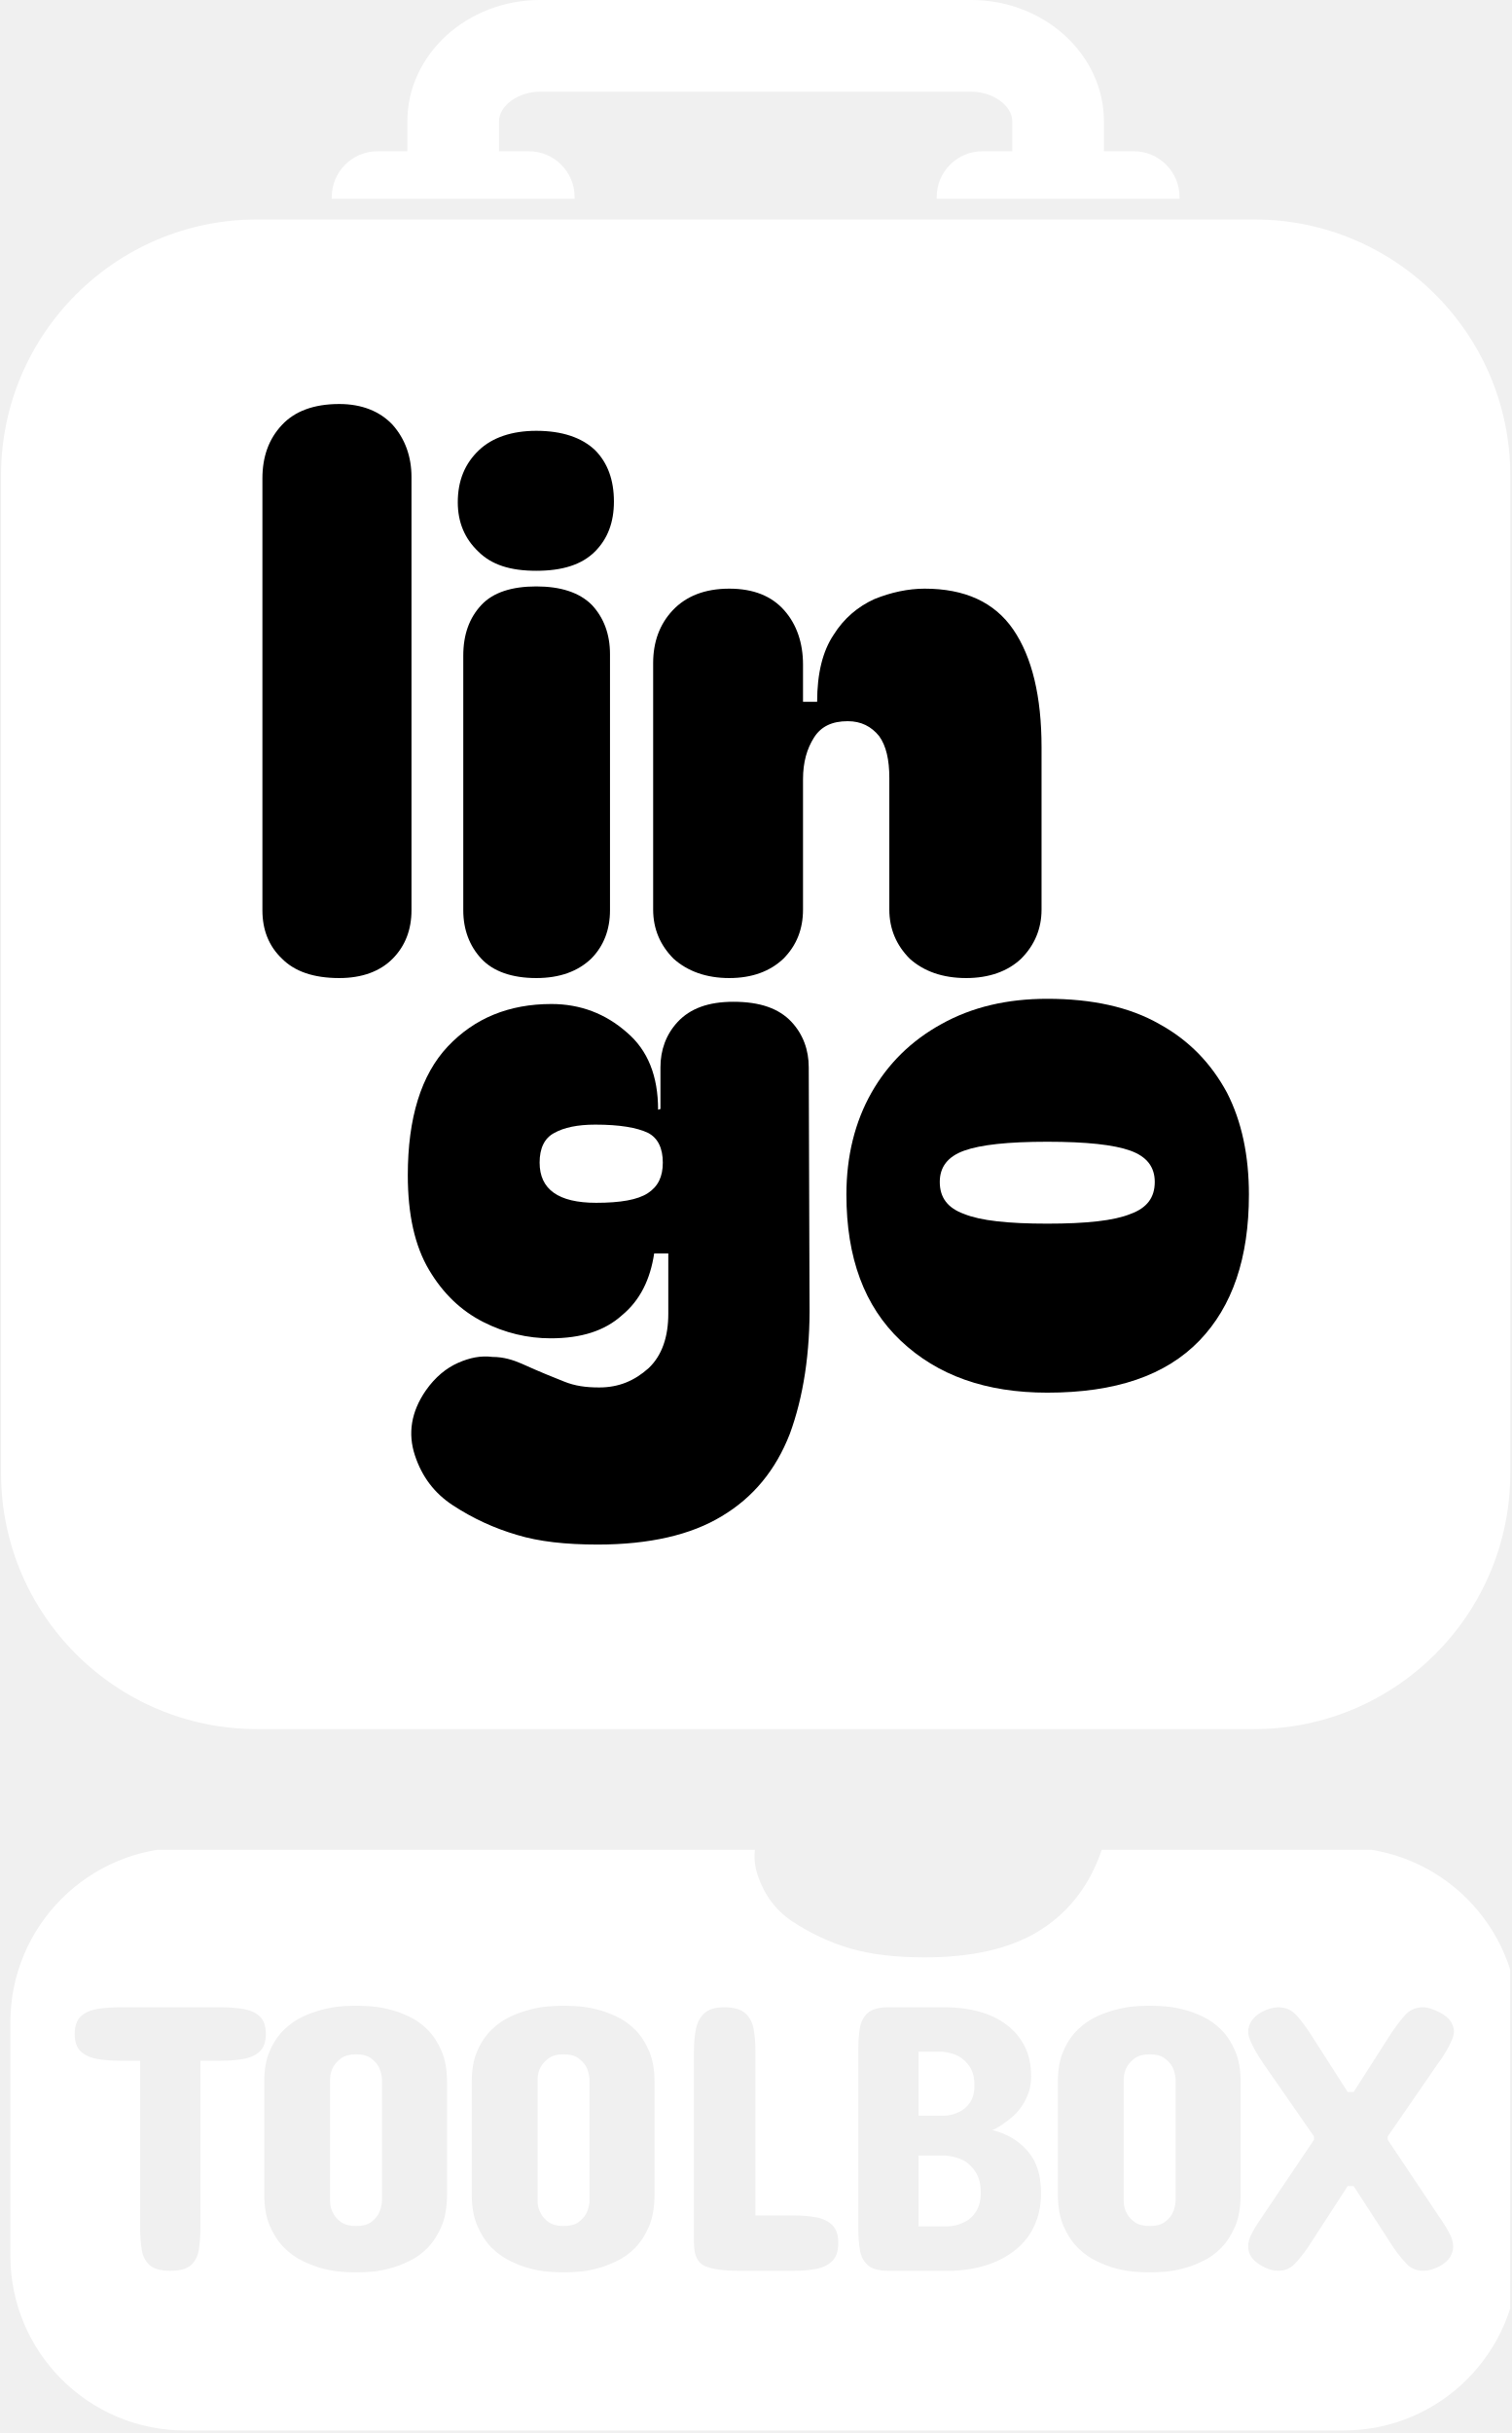
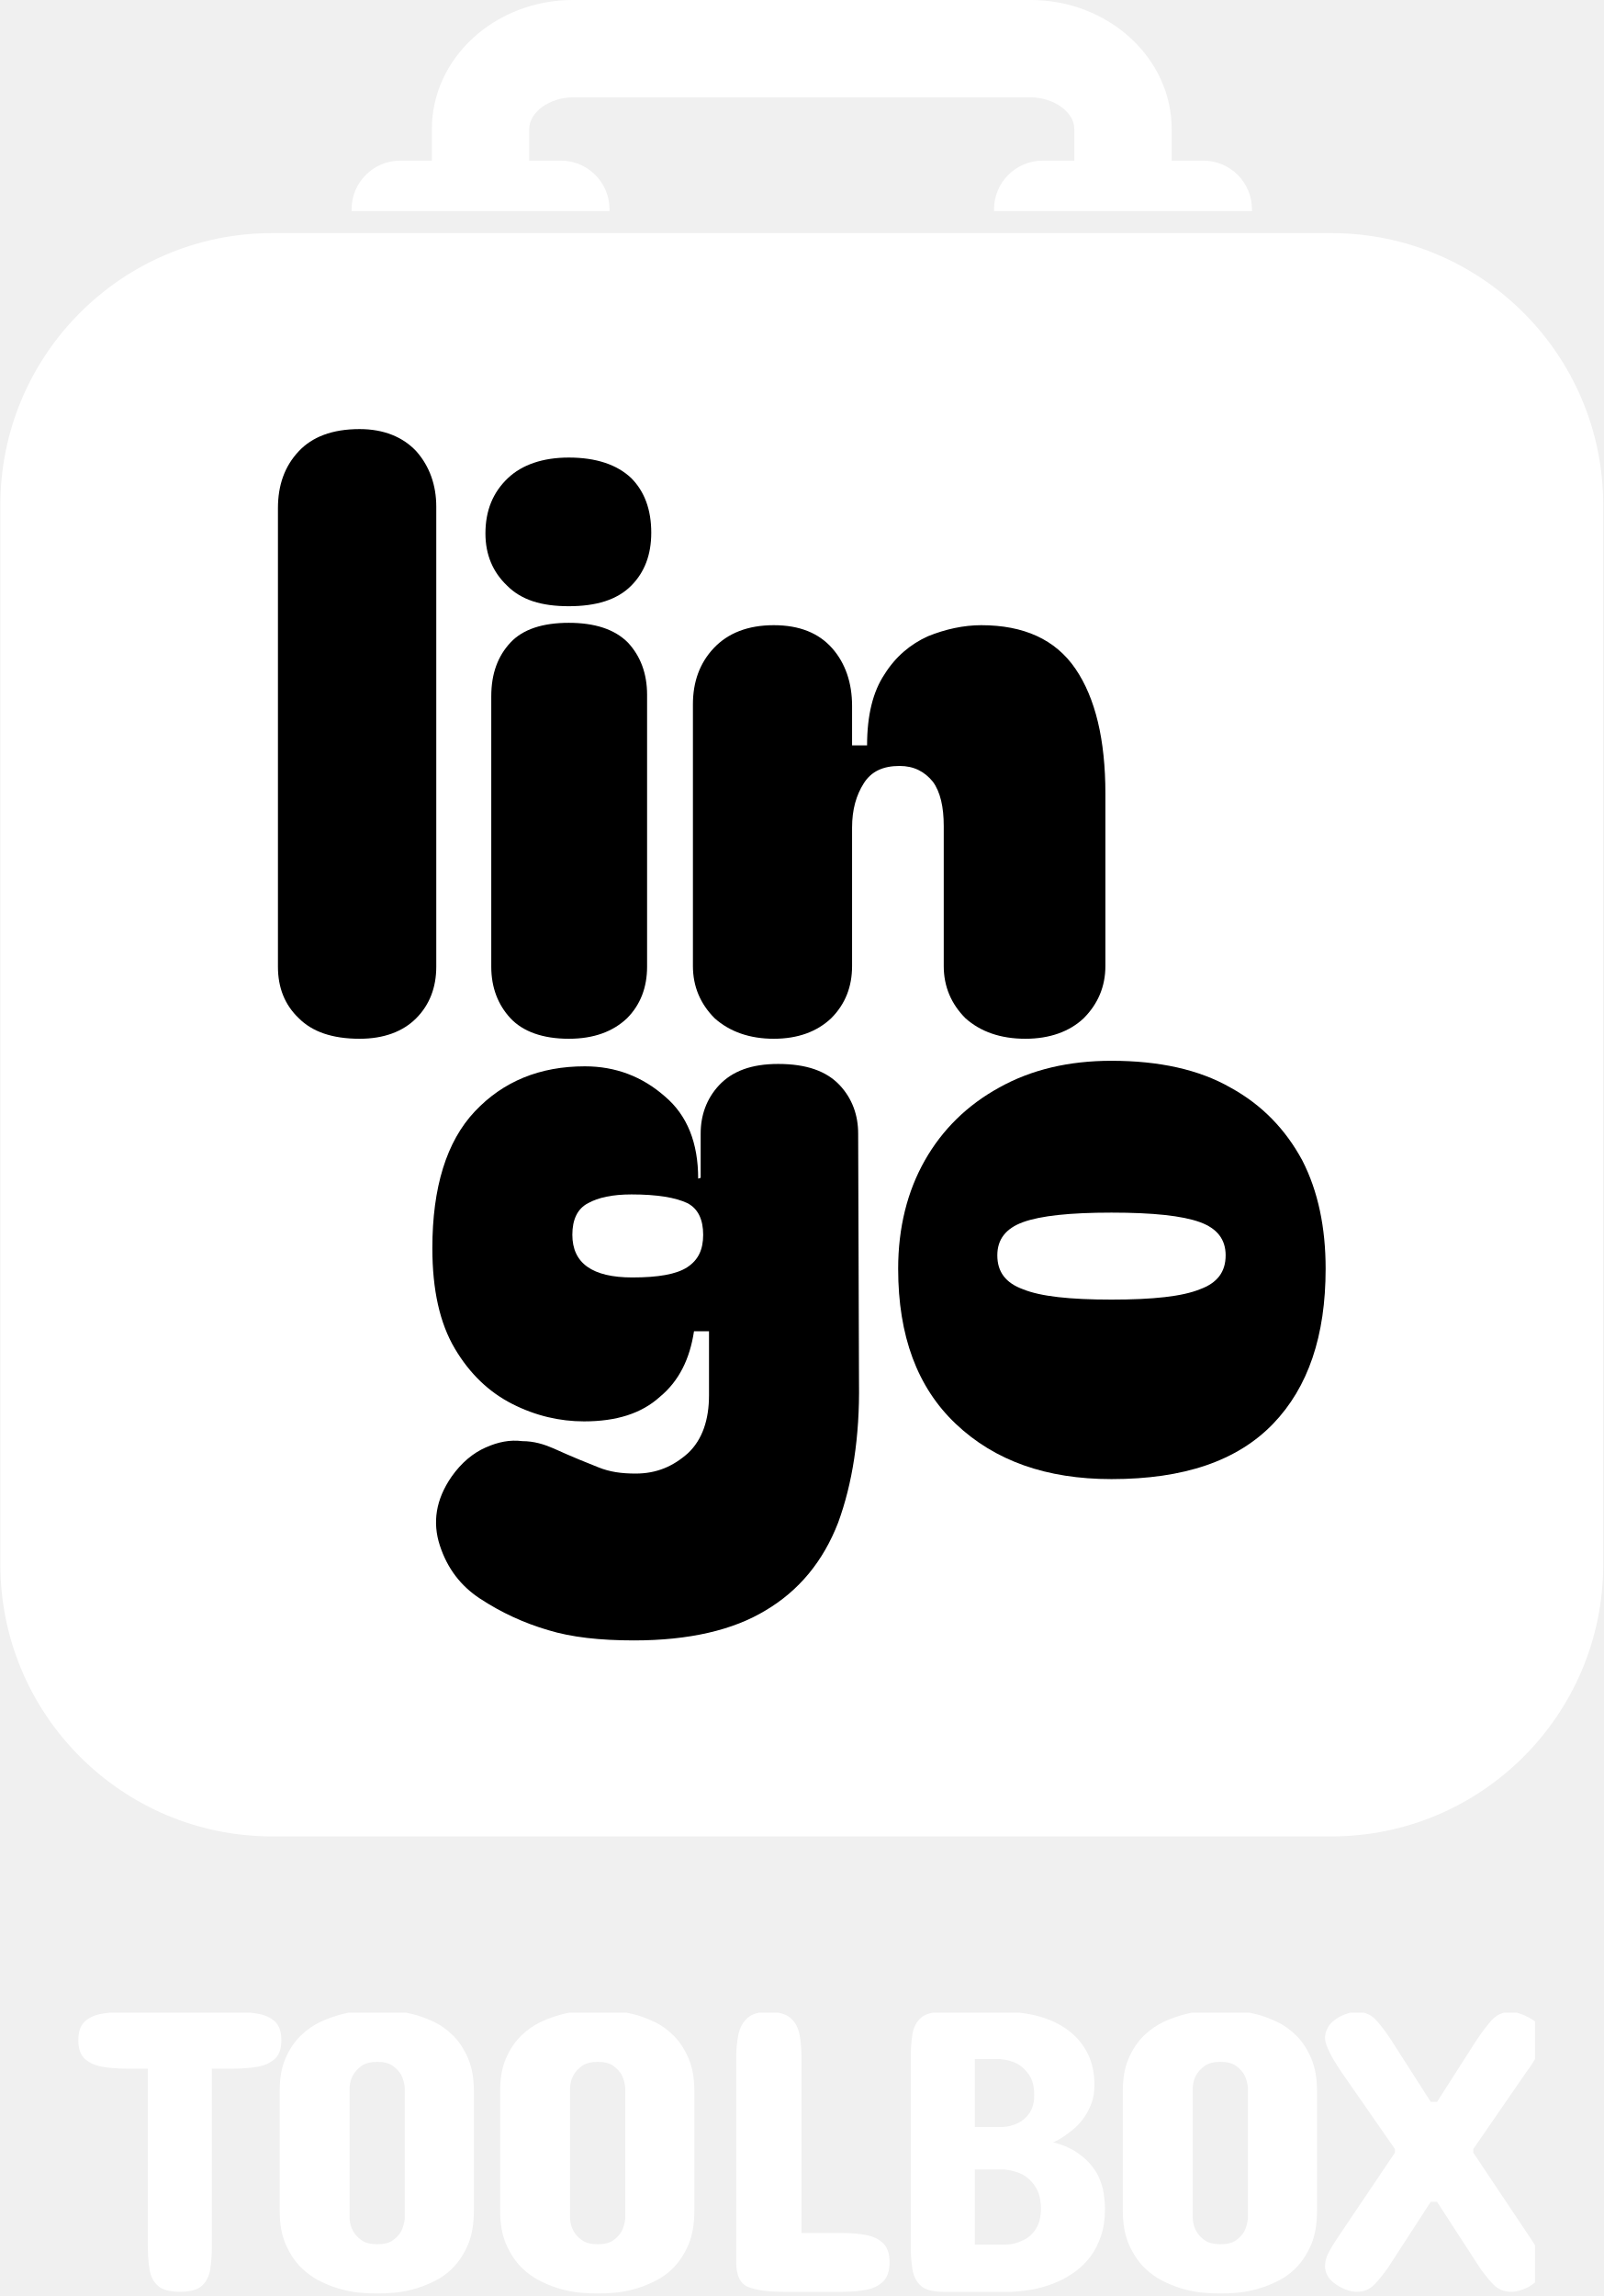
- <svg xmlns="http://www.w3.org/2000/svg" viewBox="0 0 145.85 235.07" width="146" height="235" fill="#FFFFFF" style="fill-rule:evenodd;clip-rule:evenodd;stroke-linejoin:round;stroke-miterlimit:2">
+ <svg xmlns="http://www.w3.org/2000/svg" viewBox="0 0 145.85 208.87" width="146" height="209" fill="#FFFFFF" style="fill-rule:evenodd;clip-rule:evenodd;stroke-linejoin:round;stroke-miterlimit:2">
  <svg x="0" y="0" width="145.85" height="167.06" viewBox="884.64 599.97 145.85 167.06">
    <g transform="matrix(1,0,0,1,-1965,0)">
      <g id="Artboard2" transform="matrix(1,0,0,1,-0.1386,0)">
        <g transform="matrix(1,0,0,1,6161.944,-1942.524)">
          <g id="Reduced-mark---Negative" transform="matrix(0.353282,0,0,0.353282,-2145.037,1704.679)">
            <g transform="matrix(0.84775,0,0,0.84775,-1420.811,379.142)">
              <path d="M-1734,2503.577L-1734,2825.423C-1734,2870.999 -1771.001,2908 -1816.577,2908L-2138.423,2908C-2183.999,2908 -2221,2870.999 -2221,2825.423L-2221,2503.577C-2221,2458.001 -2183.999,2421 -2138.423,2421L-1816.577,2421C-1771.001,2421 -1734,2458.001 -1734,2503.577Z" />
            </g>
            <g transform="matrix(1.134583,0,0,1.134583,475.2975,-343.8158)">
              <g transform="matrix(3.783468,0,0,3.589402,-4685.641,1349.316)">
                <g>
                  <g transform="matrix(50,0,0,50,373.6262,356.5174)">
                    <path d="M0.121,-0C0.088,-0 0.064,-0.009 0.048,-0.026C0.031,-0.043 0.023,-0.065 0.023,-0.091L0.023,-0.671C0.023,-0.7 0.031,-0.724 0.048,-0.743C0.064,-0.761 0.088,-0.771 0.121,-0.771C0.15,-0.771 0.173,-0.761 0.189,-0.743C0.205,-0.724 0.213,-0.7 0.213,-0.673L0.213,-0.091C0.213,-0.065 0.205,-0.043 0.189,-0.026C0.173,-0.009 0.15,-0 0.121,-0Z" style="fill:#000000;fill-rule:nonzero;" />
                  </g>
                  <g transform="matrix(50,0,0,50,386.0762,356.5174)">
                    <path d="M0.023,-0.639C0.023,-0.668 0.032,-0.691 0.05,-0.709C0.067,-0.726 0.092,-0.735 0.123,-0.735C0.156,-0.735 0.181,-0.726 0.198,-0.709C0.214,-0.692 0.222,-0.669 0.222,-0.64C0.222,-0.612 0.214,-0.59 0.198,-0.573C0.181,-0.555 0.156,-0.547 0.123,-0.547C0.09,-0.547 0.066,-0.555 0.049,-0.573C0.032,-0.59 0.023,-0.612 0.023,-0.639ZM0.123,-0C0.092,-0 0.068,-0.009 0.053,-0.026C0.038,-0.043 0.03,-0.065 0.03,-0.091L0.03,-0.433C0.03,-0.462 0.038,-0.484 0.053,-0.501C0.068,-0.518 0.092,-0.526 0.123,-0.526C0.154,-0.526 0.178,-0.518 0.194,-0.501C0.209,-0.484 0.217,-0.462 0.217,-0.435L0.217,-0.091C0.217,-0.065 0.209,-0.043 0.193,-0.026C0.176,-0.009 0.153,-0 0.123,-0Z" style="fill:#000000;fill-rule:nonzero;" />
                  </g>
                  <g transform="matrix(50,0,0,50,398.3262,356.5174)">
                    <path d="M0.124,-0C0.095,-0 0.071,-0.009 0.053,-0.026C0.036,-0.044 0.027,-0.066 0.027,-0.092L0.027,-0.423C0.027,-0.451 0.035,-0.475 0.052,-0.494C0.069,-0.513 0.093,-0.523 0.124,-0.523C0.155,-0.523 0.178,-0.513 0.194,-0.494C0.21,-0.475 0.218,-0.45 0.218,-0.421L0.218,-0.371L0.236,-0.371C0.236,-0.409 0.243,-0.439 0.257,-0.461C0.27,-0.483 0.288,-0.499 0.309,-0.509C0.33,-0.518 0.352,-0.523 0.373,-0.523C0.424,-0.523 0.462,-0.505 0.486,-0.468C0.51,-0.431 0.522,-0.378 0.522,-0.31L0.522,-0.092C0.522,-0.066 0.513,-0.044 0.496,-0.026C0.479,-0.009 0.455,-0 0.426,-0C0.396,-0 0.372,-0.009 0.354,-0.026C0.337,-0.044 0.328,-0.066 0.328,-0.092L0.328,-0.269C0.328,-0.293 0.324,-0.312 0.315,-0.325C0.305,-0.338 0.292,-0.345 0.275,-0.345C0.255,-0.345 0.241,-0.338 0.232,-0.323C0.223,-0.308 0.218,-0.29 0.218,-0.267L0.218,-0.092C0.218,-0.066 0.21,-0.044 0.193,-0.026C0.176,-0.009 0.153,-0 0.124,-0Z" style="fill:#000000;fill-rule:nonzero;" />
                  </g>
                </g>
              </g>
              <g transform="matrix(3.783468,0,0,3.589402,-4649.641,1448.896)">
                <g>
                  <g transform="matrix(50,0,0,50,373.6262,356.5174)">
                    <path d="M0.26,0.206C0.219,0.206 0.185,0.202 0.157,0.193C0.128,0.184 0.101,0.171 0.075,0.153C0.052,0.137 0.036,0.115 0.027,0.086C0.018,0.057 0.022,0.028 0.041,-0.001C0.053,-0.019 0.067,-0.031 0.082,-0.038C0.097,-0.045 0.111,-0.048 0.126,-0.046C0.14,-0.046 0.152,-0.042 0.163,-0.037C0.186,-0.026 0.205,-0.018 0.217,-0.013C0.231,-0.007 0.245,-0.005 0.262,-0.005C0.287,-0.005 0.307,-0.014 0.325,-0.031C0.342,-0.048 0.35,-0.073 0.35,-0.104L0.35,-0.185L0.332,-0.185C0.327,-0.15 0.314,-0.122 0.291,-0.102C0.269,-0.081 0.239,-0.071 0.2,-0.071C0.171,-0.071 0.142,-0.078 0.114,-0.093C0.086,-0.108 0.063,-0.131 0.045,-0.163C0.027,-0.195 0.018,-0.237 0.018,-0.29C0.018,-0.367 0.035,-0.425 0.069,-0.463C0.103,-0.501 0.147,-0.52 0.201,-0.52C0.238,-0.52 0.27,-0.507 0.297,-0.482C0.324,-0.458 0.337,-0.423 0.337,-0.378L0.34,-0.379L0.34,-0.435C0.34,-0.458 0.347,-0.479 0.362,-0.496C0.378,-0.514 0.401,-0.523 0.433,-0.523C0.467,-0.523 0.491,-0.514 0.507,-0.496C0.522,-0.479 0.529,-0.458 0.529,-0.435L0.53,-0.12C0.531,-0.051 0.522,0.008 0.505,0.057C0.487,0.106 0.458,0.143 0.418,0.168C0.379,0.193 0.326,0.206 0.26,0.206ZM0.186,-0.307C0.186,-0.271 0.21,-0.253 0.258,-0.253C0.289,-0.253 0.311,-0.257 0.324,-0.266C0.337,-0.275 0.343,-0.288 0.343,-0.307C0.343,-0.326 0.337,-0.34 0.324,-0.347C0.31,-0.354 0.288,-0.358 0.257,-0.358C0.234,-0.358 0.217,-0.354 0.205,-0.347C0.192,-0.34 0.186,-0.326 0.186,-0.307Z" style="fill:#000000;fill-rule:nonzero;" />
                  </g>
                  <g transform="matrix(50,0,0,50,401.3262,356.5174)">
                    <path d="M0.279,0.002C0.201,0.002 0.139,-0.021 0.092,-0.068C0.046,-0.114 0.023,-0.179 0.023,-0.264C0.023,-0.316 0.034,-0.362 0.055,-0.401C0.076,-0.44 0.106,-0.471 0.144,-0.493C0.183,-0.516 0.228,-0.527 0.279,-0.527C0.336,-0.527 0.384,-0.516 0.422,-0.493C0.46,-0.471 0.488,-0.44 0.508,-0.401C0.527,-0.362 0.536,-0.316 0.536,-0.264C0.536,-0.179 0.515,-0.114 0.473,-0.068C0.43,-0.021 0.366,0.002 0.279,0.002ZM0.142,-0.281C0.142,-0.26 0.152,-0.246 0.173,-0.238C0.194,-0.229 0.229,-0.225 0.279,-0.225C0.329,-0.225 0.364,-0.229 0.385,-0.238C0.406,-0.246 0.416,-0.26 0.416,-0.281C0.416,-0.301 0.406,-0.315 0.385,-0.323C0.364,-0.331 0.329,-0.335 0.279,-0.335C0.229,-0.335 0.194,-0.331 0.173,-0.323C0.152,-0.315 0.142,-0.301 0.142,-0.281Z" style="fill:#000000;fill-rule:nonzero;" />
                  </g>
                </g>
              </g>
            </g>
          </g>
          <g transform="matrix(0.423534,0,0,0.423534,-3302.127,2534.252)">
            <path d="M107.184,64.421C107.184,58.646 102.502,53.964 96.727,53.964L89.93,53.964L89.93,47.167C89.93,43.546 94.328,40.37 99.341,40.37L197.637,40.37C202.65,40.37 207.048,43.546 207.048,47.167L207.048,53.964L200.251,53.964C194.476,53.964 189.794,58.646 189.794,64.421L189.794,64.807L245.216,64.807L245.216,64.421C245.216,58.646 240.534,53.964 234.759,53.964L227.962,53.964L227.962,47.167C227.962,31.887 214.358,19.456 197.637,19.456L99.342,19.456C82.621,19.456 69.017,31.887 69.017,47.167L69.017,53.964L62.22,53.964C56.445,53.964 51.763,58.646 51.763,64.421L51.763,64.807L107.185,64.807L107.185,64.421L107.184,64.421Z" style="fill-rule:nonzero;" />
          </g>
        </g>
      </g>
    </g>
  </svg>
-   <svg x="0" y="178.73" width="145.85" height="56.34" viewBox="210.17 474.96 423.06 163.41">
-     <path d="M-2661.111,1188.971L-2597.331,1188.971C-2571.849,1188.971 -2551.162,1208.047 -2551.162,1231.543L-2551.162,1288.428C-2551.162,1311.924 -2571.849,1331 -2597.331,1331L-2903.77,1331C-2929.251,1331 -2949.939,1311.924 -2949.939,1288.428L-2949.939,1231.543C-2949.939,1208.047 -2929.251,1188.971 -2903.77,1188.971L-2752.963,1188.971C-2753.339,1191.278 -2753.102,1193.572 -2752.253,1195.853C-2750.487,1200.597 -2747.461,1204.293 -2743.173,1206.941C-2738.254,1209.919 -2733.115,1212.126 -2727.755,1213.56C-2722.395,1214.994 -2715.869,1215.712 -2708.176,1215.712C-2695.69,1215.712 -2685.695,1213.615 -2678.192,1209.423C-2670.688,1205.231 -2665.265,1199.108 -2661.923,1191.054C-2661.64,1190.372 -2661.369,1189.677 -2661.111,1188.971ZM-2769.163,1285.303C-2769.163,1288.36 -2768.158,1290.256 -2766.148,1290.99C-2764.138,1291.724 -2761.263,1292.091 -2757.523,1292.091L-2742.634,1292.091C-2740.501,1292.091 -2738.562,1291.938 -2736.814,1291.632C-2735.066,1291.326 -2733.659,1290.692 -2732.593,1289.729C-2731.527,1288.766 -2730.994,1287.29 -2730.994,1285.303C-2730.994,1283.346 -2731.527,1281.893 -2732.593,1280.946C-2733.659,1279.998 -2735.075,1279.371 -2736.84,1279.065C-2738.605,1278.759 -2740.536,1278.607 -2742.634,1278.607L-2752.91,1278.607L-2752.91,1238.429C-2752.91,1236.442 -2753.076,1234.653 -2753.408,1233.063C-2753.74,1231.473 -2754.491,1230.212 -2755.662,1229.279C-2756.833,1228.346 -2758.677,1227.88 -2761.193,1227.88C-2763.535,1227.88 -2765.274,1228.362 -2766.41,1229.325C-2767.546,1230.288 -2768.289,1231.572 -2768.638,1233.177C-2768.988,1234.783 -2769.163,1236.533 -2769.163,1238.429L-2769.163,1285.303ZM-2882.804,1273.47C-2882.804,1276.497 -2882.306,1279.065 -2881.31,1281.175C-2880.314,1283.285 -2879.064,1285.043 -2877.561,1286.449C-2876.023,1287.856 -2874.346,1288.957 -2872.528,1289.752C-2870.676,1290.577 -2868.893,1291.189 -2867.18,1291.586C-2865.468,1291.984 -2863.912,1292.228 -2862.514,1292.32C-2861.081,1292.412 -2860.05,1292.458 -2859.421,1292.458L-2857.638,1292.458C-2856.974,1292.458 -2855.943,1292.412 -2854.545,1292.32C-2853.147,1292.228 -2851.591,1291.984 -2849.879,1291.586C-2848.061,1291.158 -2846.279,1290.547 -2844.531,1289.752C-2842.678,1288.957 -2841.018,1287.856 -2839.55,1286.449C-2838.082,1285.043 -2836.859,1283.285 -2835.88,1281.175C-2834.936,1279.065 -2834.464,1276.497 -2834.464,1273.47L-2834.464,1246.043C-2834.464,1243.107 -2834.945,1240.608 -2835.906,1238.544C-2836.867,1236.48 -2838.082,1234.76 -2839.55,1233.384C-2841.123,1231.947 -2842.783,1230.861 -2844.531,1230.127C-2846.348,1229.332 -2848.122,1228.744 -2849.852,1228.362C-2851.583,1227.979 -2853.147,1227.742 -2854.545,1227.651C-2855.943,1227.559 -2856.974,1227.513 -2857.638,1227.513L-2859.421,1227.513C-2860.085,1227.513 -2861.107,1227.559 -2862.488,1227.651C-2863.868,1227.742 -2865.433,1227.987 -2867.18,1228.385C-2868.054,1228.599 -2868.937,1228.843 -2869.828,1229.118C-2870.719,1229.394 -2871.619,1229.73 -2872.528,1230.127C-2874.346,1230.892 -2876.023,1231.962 -2877.561,1233.338C-2879.099,1234.714 -2880.357,1236.442 -2881.336,1238.521C-2882.315,1240.539 -2882.804,1243.046 -2882.804,1246.043L-2882.804,1273.47ZM-2865.398,1245.309C-2865.363,1244.208 -2865.066,1243.214 -2864.506,1242.327C-2864.052,1241.594 -2863.362,1240.913 -2862.435,1240.287C-2861.509,1239.66 -2860.19,1239.346 -2858.477,1239.346C-2856.799,1239.346 -2855.506,1239.66 -2854.597,1240.287C-2853.689,1240.913 -2853.007,1241.594 -2852.553,1242.327C-2852.063,1243.245 -2851.766,1244.239 -2851.661,1245.309L-2851.661,1275.213C-2851.766,1276.283 -2852.063,1277.276 -2852.553,1278.194C-2853.007,1278.958 -2853.689,1279.646 -2854.597,1280.258C-2855.506,1280.869 -2856.799,1281.175 -2858.477,1281.175C-2860.19,1281.175 -2861.509,1280.869 -2862.435,1280.258C-2863.362,1279.646 -2864.052,1278.958 -2864.506,1278.194C-2865.066,1277.276 -2865.363,1276.283 -2865.398,1275.213L-2865.398,1245.309ZM-2717.742,1227.88C-2720.259,1227.88 -2722.076,1228.339 -2723.195,1229.256C-2724.313,1230.173 -2725.012,1231.419 -2725.292,1232.994C-2725.572,1234.569 -2725.711,1236.35 -2725.711,1238.337L-2725.711,1281.542C-2725.711,1283.56 -2725.572,1285.364 -2725.292,1286.954C-2725.012,1288.544 -2724.313,1289.798 -2723.195,1290.715C-2722.076,1291.632 -2720.259,1292.091 -2717.742,1292.091L-2700.545,1292.091C-2696.176,1291.907 -2692.314,1291.112 -2688.959,1289.706C-2687.526,1289.125 -2686.11,1288.36 -2684.712,1287.413C-2683.314,1286.465 -2682.073,1285.333 -2680.989,1284.019C-2679.906,1282.673 -2679.032,1281.098 -2678.368,1279.294C-2677.704,1277.49 -2677.372,1275.396 -2677.372,1273.011C-2677.372,1272.002 -2677.477,1270.84 -2677.686,1269.525C-2677.896,1268.21 -2678.368,1266.835 -2679.102,1265.397C-2679.661,1264.388 -2680.421,1263.402 -2681.383,1262.439C-2682.344,1261.476 -2683.541,1260.582 -2684.974,1259.756C-2686.477,1258.931 -2688.242,1258.273 -2690.269,1257.784C-2689.675,1257.631 -2688.793,1257.188 -2687.622,1256.454C-2686.451,1255.72 -2685.428,1254.986 -2684.555,1254.252C-2683.751,1253.549 -2683.008,1252.723 -2682.326,1251.776C-2681.645,1250.828 -2681.077,1249.758 -2680.622,1248.565C-2680.203,1247.403 -2679.993,1246.104 -2679.993,1244.667C-2679.993,1241.884 -2680.57,1239.446 -2681.723,1237.351C-2682.877,1235.257 -2684.485,1233.506 -2686.547,1232.1C-2688.574,1230.693 -2690.968,1229.638 -2693.73,1228.935C-2696.491,1228.232 -2699.427,1227.88 -2702.538,1227.88L-2717.742,1227.88ZM-2702.538,1264.022C-2700.79,1264.174 -2699.252,1264.557 -2697.924,1265.168C-2696.596,1265.841 -2695.495,1266.819 -2694.621,1268.103C-2693.747,1269.388 -2693.31,1271.024 -2693.31,1273.011C-2693.31,1274.876 -2693.721,1276.413 -2694.542,1277.62C-2695.364,1278.828 -2696.421,1279.707 -2697.714,1280.258C-2699.112,1280.9 -2700.58,1281.236 -2702.118,1281.267L-2709.773,1281.267L-2709.773,1264.022L-2702.538,1264.022ZM-2703.481,1238.704C-2701.839,1238.857 -2700.423,1239.209 -2699.235,1239.759C-2698.011,1240.401 -2696.998,1241.288 -2696.194,1242.419C-2695.39,1243.551 -2694.988,1245.064 -2694.988,1246.96C-2694.988,1248.611 -2695.364,1249.964 -2696.115,1251.019C-2696.867,1252.074 -2697.837,1252.861 -2699.025,1253.381C-2700.283,1253.962 -2701.629,1254.268 -2703.062,1254.298L-2709.773,1254.298L-2709.773,1238.704L-2703.481,1238.704ZM-2827.923,1273.47C-2827.923,1276.497 -2827.425,1279.065 -2826.429,1281.175C-2825.433,1283.285 -2824.183,1285.043 -2822.68,1286.449C-2821.142,1287.856 -2819.465,1288.957 -2817.647,1289.752C-2815.795,1290.577 -2814.012,1291.189 -2812.299,1291.586C-2810.587,1291.984 -2809.031,1292.228 -2807.633,1292.32C-2806.2,1292.412 -2805.169,1292.458 -2804.54,1292.458L-2802.757,1292.458C-2802.093,1292.458 -2801.062,1292.412 -2799.664,1292.32C-2798.266,1292.228 -2796.71,1291.984 -2794.998,1291.586C-2793.18,1291.158 -2791.398,1290.547 -2789.65,1289.752C-2787.798,1288.957 -2786.137,1287.856 -2784.669,1286.449C-2783.201,1285.043 -2781.978,1283.285 -2780.999,1281.175C-2780.056,1279.065 -2779.584,1276.497 -2779.584,1273.47L-2779.584,1246.043C-2779.584,1243.107 -2780.064,1240.608 -2781.025,1238.544C-2781.987,1236.48 -2783.201,1234.76 -2784.669,1233.384C-2786.242,1231.947 -2787.902,1230.861 -2789.65,1230.127C-2791.468,1229.332 -2793.241,1228.744 -2794.972,1228.362C-2796.702,1227.979 -2798.266,1227.742 -2799.664,1227.651C-2801.062,1227.559 -2802.093,1227.513 -2802.757,1227.513L-2804.54,1227.513C-2805.204,1227.513 -2806.226,1227.559 -2807.607,1227.651C-2808.988,1227.742 -2810.552,1227.987 -2812.299,1228.385C-2813.173,1228.599 -2814.056,1228.843 -2814.947,1229.118C-2815.838,1229.394 -2816.738,1229.73 -2817.647,1230.127C-2819.465,1230.892 -2821.142,1231.962 -2822.68,1233.338C-2824.218,1234.714 -2825.477,1236.442 -2826.455,1238.521C-2827.434,1240.539 -2827.923,1243.046 -2827.923,1246.043L-2827.923,1273.47ZM-2810.517,1245.309C-2810.482,1244.208 -2810.185,1243.214 -2809.626,1242.327C-2809.171,1241.594 -2808.481,1240.913 -2807.555,1240.287C-2806.628,1239.66 -2805.309,1239.346 -2803.596,1239.346C-2801.918,1239.346 -2800.625,1239.66 -2799.716,1240.287C-2798.808,1240.913 -2798.126,1241.594 -2797.672,1242.327C-2797.182,1243.245 -2796.885,1244.239 -2796.78,1245.309L-2796.78,1275.213C-2796.885,1276.283 -2797.182,1277.276 -2797.672,1278.194C-2798.126,1278.958 -2798.808,1279.646 -2799.716,1280.258C-2800.625,1280.869 -2801.918,1281.175 -2803.596,1281.175C-2805.309,1281.175 -2806.628,1280.869 -2807.555,1280.258C-2808.481,1279.646 -2809.171,1278.958 -2809.626,1278.194C-2810.185,1277.276 -2810.482,1276.283 -2810.517,1275.213L-2810.517,1245.309ZM-2672.928,1273.47C-2672.928,1276.497 -2672.43,1279.065 -2671.433,1281.175C-2670.437,1283.285 -2669.188,1285.043 -2667.685,1286.449C-2666.147,1287.856 -2664.469,1288.957 -2662.652,1289.752C-2660.799,1290.577 -2659.017,1291.189 -2657.304,1291.586C-2655.591,1291.984 -2654.036,1292.228 -2652.638,1292.32C-2651.205,1292.412 -2650.173,1292.458 -2649.544,1292.458L-2647.762,1292.458C-2647.098,1292.458 -2646.067,1292.412 -2644.668,1292.32C-2643.27,1292.228 -2641.715,1291.984 -2640.002,1291.586C-2638.185,1291.158 -2636.402,1290.547 -2634.654,1289.752C-2632.802,1288.957 -2631.142,1287.856 -2629.674,1286.449C-2628.206,1285.043 -2626.982,1283.285 -2626.004,1281.175C-2625.06,1279.065 -2624.588,1276.497 -2624.588,1273.47L-2624.588,1246.043C-2624.588,1243.107 -2625.069,1240.608 -2626.03,1238.544C-2626.991,1236.48 -2628.206,1234.76 -2629.674,1233.384C-2631.247,1231.947 -2632.907,1230.861 -2634.654,1230.127C-2636.472,1229.332 -2638.246,1228.744 -2639.976,1228.362C-2641.706,1227.979 -2643.27,1227.742 -2644.668,1227.651C-2646.067,1227.559 -2647.098,1227.513 -2647.762,1227.513L-2649.544,1227.513C-2650.208,1227.513 -2651.231,1227.559 -2652.611,1227.651C-2653.992,1227.742 -2655.556,1227.987 -2657.304,1228.385C-2658.178,1228.599 -2659.06,1228.843 -2659.952,1229.118C-2660.843,1229.394 -2661.743,1229.73 -2662.652,1230.127C-2664.469,1230.892 -2666.147,1231.962 -2667.685,1233.338C-2669.223,1234.714 -2670.481,1236.442 -2671.46,1238.521C-2672.438,1240.539 -2672.928,1243.046 -2672.928,1246.043L-2672.928,1273.47ZM-2655.521,1245.309C-2655.486,1244.208 -2655.189,1243.214 -2654.63,1242.327C-2654.176,1241.594 -2653.485,1240.913 -2652.559,1240.287C-2651.633,1239.66 -2650.313,1239.346 -2648.601,1239.346C-2646.923,1239.346 -2645.63,1239.66 -2644.721,1240.287C-2643.812,1240.913 -2643.13,1241.594 -2642.676,1242.327C-2642.187,1243.245 -2641.89,1244.239 -2641.785,1245.309L-2641.785,1275.213C-2641.89,1276.283 -2642.187,1277.276 -2642.676,1278.194C-2643.13,1278.958 -2643.812,1279.646 -2644.721,1280.258C-2645.63,1280.869 -2646.923,1281.175 -2648.601,1281.175C-2650.313,1281.175 -2651.633,1280.869 -2652.559,1280.258C-2653.485,1279.646 -2654.176,1278.958 -2654.63,1278.194C-2655.189,1277.276 -2655.486,1276.283 -2655.521,1275.213L-2655.521,1245.309ZM-2619.876,1280.258C-2620.61,1281.267 -2621.248,1282.268 -2621.79,1283.262C-2622.332,1284.256 -2622.603,1285.242 -2622.603,1286.22C-2622.603,1287.046 -2622.332,1287.864 -2621.79,1288.674C-2621.248,1289.484 -2620.261,1290.256 -2618.828,1290.99C-2617.36,1291.724 -2615.962,1292.091 -2614.634,1292.091C-2612.886,1292.091 -2611.418,1291.51 -2610.23,1290.348C-2609.041,1289.186 -2607.923,1287.902 -2606.874,1286.495L-2596.283,1271.452L-2594.711,1271.452L-2584.12,1286.495C-2583.071,1287.902 -2581.953,1289.186 -2580.764,1290.348C-2579.576,1291.51 -2578.073,1292.091 -2576.255,1292.091C-2574.962,1292.091 -2573.529,1291.724 -2571.956,1290.99C-2570.593,1290.256 -2569.658,1289.484 -2569.151,1288.674C-2568.644,1287.864 -2568.391,1287.046 -2568.391,1286.22C-2568.391,1285.242 -2568.662,1284.256 -2569.204,1283.262C-2569.746,1282.268 -2570.383,1281.267 -2571.117,1280.258L-2585.693,1260.169L-2585.693,1259.343L-2572.585,1241.823C-2571.747,1240.814 -2571.013,1239.805 -2570.383,1238.796C-2569.824,1237.94 -2569.317,1237.053 -2568.863,1236.136C-2568.409,1235.218 -2568.181,1234.423 -2568.181,1233.751C-2568.181,1232.956 -2568.461,1232.153 -2569.02,1231.343C-2569.579,1230.533 -2570.593,1229.776 -2572.061,1229.073C-2572.865,1228.706 -2573.625,1228.415 -2574.342,1228.201C-2575.058,1227.987 -2575.731,1227.88 -2576.36,1227.88C-2578.353,1227.88 -2579.995,1228.576 -2581.289,1229.967C-2582.582,1231.358 -2583.805,1232.864 -2584.959,1234.485L-2594.711,1248.519L-2596.283,1248.519L-2606.035,1234.485C-2607.154,1232.864 -2608.368,1231.358 -2609.679,1229.967C-2610.99,1228.576 -2612.641,1227.88 -2614.634,1227.88C-2615.927,1227.88 -2617.36,1228.247 -2618.933,1228.981C-2620.296,1229.684 -2621.248,1230.464 -2621.79,1231.32C-2622.332,1232.176 -2622.603,1233.017 -2622.603,1233.843C-2622.603,1234.485 -2622.384,1235.264 -2621.947,1236.182C-2621.511,1237.099 -2621.03,1237.97 -2620.506,1238.796C-2620.191,1239.285 -2619.859,1239.782 -2619.509,1240.287C-2619.16,1240.791 -2618.793,1241.303 -2618.408,1241.823L-2605.196,1259.343L-2605.196,1260.169L-2619.876,1280.258ZM-2920.966,1227.88C-2923.028,1227.88 -2924.976,1228.01 -2926.811,1228.27C-2928.646,1228.53 -2930.123,1229.118 -2931.242,1230.036C-2932.36,1230.953 -2932.919,1232.405 -2932.919,1234.393C-2932.919,1236.35 -2932.36,1237.787 -2931.242,1238.704C-2930.123,1239.621 -2928.646,1240.218 -2926.811,1240.493C-2924.976,1240.768 -2923.028,1240.906 -2920.966,1240.906L-2915.618,1240.906L-2915.618,1281.634C-2915.618,1283.59 -2915.478,1285.364 -2915.198,1286.954C-2914.919,1288.544 -2914.22,1289.798 -2913.101,1290.715C-2911.983,1291.632 -2910.165,1292.091 -2907.649,1292.091C-2905.097,1292.091 -2903.271,1291.632 -2902.17,1290.715C-2901.069,1289.798 -2900.378,1288.544 -2900.099,1286.954C-2899.819,1285.364 -2899.679,1283.59 -2899.679,1281.634L-2899.679,1240.906L-2894.332,1240.906C-2892.234,1240.906 -2890.277,1240.768 -2888.459,1240.493C-2886.642,1240.218 -2885.174,1239.621 -2884.055,1238.704C-2882.937,1237.787 -2882.378,1236.35 -2882.378,1234.393C-2882.378,1232.405 -2882.937,1230.953 -2884.055,1230.036C-2885.174,1229.118 -2886.642,1228.53 -2888.459,1228.27C-2890.277,1228.01 -2892.234,1227.88 -2894.332,1227.88L-2920.966,1227.88Z" transform="matrix(1.06,0,0,1.15,3339.73,-892.99)" />
+   <svg x="6.2" y="183.1" width="133.45" height="25.77" viewBox="228.23 519.3 386.95 74.72">
+     <path d="M-2769.163,1285.303C-2769.163,1288.36 -2768.158,1290.256 -2766.148,1290.99C-2764.138,1291.724 -2761.263,1292.091 -2757.523,1292.091L-2742.634,1292.091C-2740.501,1292.091 -2738.562,1291.938 -2736.814,1291.632C-2735.066,1291.326 -2733.659,1290.692 -2732.593,1289.729C-2731.527,1288.766 -2730.994,1287.29 -2730.994,1285.303C-2730.994,1283.346 -2731.527,1281.893 -2732.593,1280.946C-2733.659,1279.998 -2735.075,1279.371 -2736.84,1279.065C-2738.605,1278.759 -2740.536,1278.607 -2742.634,1278.607L-2752.91,1278.607L-2752.91,1238.429C-2752.91,1236.442 -2753.076,1234.653 -2753.408,1233.063C-2753.74,1231.473 -2754.491,1230.212 -2755.662,1229.279C-2756.833,1228.346 -2758.677,1227.88 -2761.193,1227.88C-2763.535,1227.88 -2765.274,1228.362 -2766.41,1229.325C-2767.546,1230.288 -2768.289,1231.572 -2768.638,1233.177C-2768.988,1234.783 -2769.163,1236.533 -2769.163,1238.429L-2769.163,1285.303ZM-2882.804,1273.47C-2882.804,1276.497 -2882.306,1279.065 -2881.31,1281.175C-2880.314,1283.285 -2879.064,1285.043 -2877.561,1286.449C-2876.023,1287.856 -2874.346,1288.957 -2872.528,1289.752C-2870.676,1290.577 -2868.893,1291.189 -2867.18,1291.586C-2865.468,1291.984 -2863.912,1292.228 -2862.514,1292.32C-2861.081,1292.412 -2860.05,1292.458 -2859.421,1292.458L-2857.638,1292.458C-2856.974,1292.458 -2855.943,1292.412 -2854.545,1292.32C-2853.147,1292.228 -2851.591,1291.984 -2849.879,1291.586C-2848.061,1291.158 -2846.279,1290.547 -2844.531,1289.752C-2842.678,1288.957 -2841.018,1287.856 -2839.55,1286.449C-2838.082,1285.043 -2836.859,1283.285 -2835.88,1281.175C-2834.936,1279.065 -2834.464,1276.497 -2834.464,1273.47L-2834.464,1246.043C-2834.464,1243.107 -2834.945,1240.608 -2835.906,1238.544C-2836.867,1236.48 -2838.082,1234.76 -2839.55,1233.384C-2841.123,1231.947 -2842.783,1230.861 -2844.531,1230.127C-2846.348,1229.332 -2848.122,1228.744 -2849.852,1228.362C-2851.583,1227.979 -2853.147,1227.742 -2854.545,1227.651C-2855.943,1227.559 -2856.974,1227.513 -2857.638,1227.513L-2859.421,1227.513C-2860.085,1227.513 -2861.107,1227.559 -2862.488,1227.651C-2863.868,1227.742 -2865.433,1227.987 -2867.18,1228.385C-2868.054,1228.599 -2868.937,1228.843 -2869.828,1229.118C-2870.719,1229.394 -2871.619,1229.73 -2872.528,1230.127C-2874.346,1230.892 -2876.023,1231.962 -2877.561,1233.338C-2879.099,1234.714 -2880.357,1236.442 -2881.336,1238.521C-2882.315,1240.539 -2882.804,1243.046 -2882.804,1246.043L-2882.804,1273.47ZM-2865.398,1245.309C-2865.363,1244.208 -2865.066,1243.214 -2864.506,1242.327C-2864.052,1241.594 -2863.362,1240.913 -2862.435,1240.287C-2861.509,1239.66 -2860.19,1239.346 -2858.477,1239.346C-2856.799,1239.346 -2855.506,1239.66 -2854.597,1240.287C-2853.689,1240.913 -2853.007,1241.594 -2852.553,1242.327C-2852.063,1243.245 -2851.766,1244.239 -2851.661,1245.309L-2851.661,1275.213C-2851.766,1276.283 -2852.063,1277.276 -2852.553,1278.194C-2853.007,1278.958 -2853.689,1279.646 -2854.597,1280.258C-2855.506,1280.869 -2856.799,1281.175 -2858.477,1281.175C-2860.19,1281.175 -2861.509,1280.869 -2862.435,1280.258C-2863.362,1279.646 -2864.052,1278.958 -2864.506,1278.194C-2865.066,1277.276 -2865.363,1276.283 -2865.398,1275.213L-2865.398,1245.309ZM-2717.742,1227.88C-2720.259,1227.88 -2722.076,1228.339 -2723.195,1229.256C-2724.313,1230.173 -2725.012,1231.419 -2725.292,1232.994C-2725.572,1234.569 -2725.711,1236.35 -2725.711,1238.337L-2725.711,1281.542C-2725.711,1283.56 -2725.572,1285.364 -2725.292,1286.954C-2725.012,1288.544 -2724.313,1289.798 -2723.195,1290.715C-2722.076,1291.632 -2720.259,1292.091 -2717.742,1292.091L-2700.545,1292.091C-2696.176,1291.907 -2692.314,1291.112 -2688.959,1289.706C-2687.526,1289.125 -2686.11,1288.36 -2684.712,1287.413C-2683.314,1286.465 -2682.073,1285.333 -2680.989,1284.019C-2679.906,1282.673 -2679.032,1281.098 -2678.368,1279.294C-2677.704,1277.49 -2677.372,1275.396 -2677.372,1273.011C-2677.372,1272.002 -2677.477,1270.84 -2677.686,1269.525C-2677.896,1268.21 -2678.368,1266.835 -2679.102,1265.397C-2679.661,1264.388 -2680.421,1263.402 -2681.383,1262.439C-2682.344,1261.476 -2683.541,1260.582 -2684.974,1259.756C-2686.477,1258.931 -2688.242,1258.273 -2690.269,1257.784C-2689.675,1257.631 -2688.793,1257.188 -2687.622,1256.454C-2686.451,1255.72 -2685.428,1254.986 -2684.555,1254.252C-2683.751,1253.549 -2683.008,1252.723 -2682.326,1251.776C-2681.645,1250.828 -2681.077,1249.758 -2680.622,1248.565C-2680.203,1247.403 -2679.993,1246.104 -2679.993,1244.667C-2679.993,1241.884 -2680.57,1239.446 -2681.723,1237.351C-2682.877,1235.257 -2684.485,1233.506 -2686.547,1232.1C-2688.574,1230.693 -2690.968,1229.638 -2693.73,1228.935C-2696.491,1228.232 -2699.427,1227.88 -2702.538,1227.88L-2717.742,1227.88ZM-2702.538,1264.022C-2700.79,1264.174 -2699.252,1264.557 -2697.924,1265.168C-2696.596,1265.841 -2695.495,1266.819 -2694.621,1268.103C-2693.747,1269.388 -2693.31,1271.024 -2693.31,1273.011C-2693.31,1274.876 -2693.721,1276.413 -2694.542,1277.62C-2695.364,1278.828 -2696.421,1279.707 -2697.714,1280.258C-2699.112,1280.9 -2700.58,1281.236 -2702.118,1281.267L-2709.773,1281.267L-2709.773,1264.022L-2702.538,1264.022ZM-2703.481,1238.704C-2701.839,1238.857 -2700.423,1239.209 -2699.235,1239.759C-2698.011,1240.401 -2696.998,1241.288 -2696.194,1242.419C-2695.39,1243.551 -2694.988,1245.064 -2694.988,1246.96C-2694.988,1248.611 -2695.364,1249.964 -2696.115,1251.019C-2696.867,1252.074 -2697.837,1252.861 -2699.025,1253.381C-2700.283,1253.962 -2701.629,1254.268 -2703.062,1254.298L-2709.773,1254.298L-2709.773,1238.704L-2703.481,1238.704ZM-2827.923,1273.47C-2827.923,1276.497 -2827.425,1279.065 -2826.429,1281.175C-2825.433,1283.285 -2824.183,1285.043 -2822.68,1286.449C-2821.142,1287.856 -2819.465,1288.957 -2817.647,1289.752C-2815.795,1290.577 -2814.012,1291.189 -2812.299,1291.586C-2810.587,1291.984 -2809.031,1292.228 -2807.633,1292.32C-2806.2,1292.412 -2805.169,1292.458 -2804.54,1292.458L-2802.757,1292.458C-2802.093,1292.458 -2801.062,1292.412 -2799.664,1292.32C-2798.266,1292.228 -2796.71,1291.984 -2794.998,1291.586C-2793.18,1291.158 -2791.398,1290.547 -2789.65,1289.752C-2787.798,1288.957 -2786.137,1287.856 -2784.669,1286.449C-2783.201,1285.043 -2781.978,1283.285 -2780.999,1281.175C-2780.056,1279.065 -2779.584,1276.497 -2779.584,1273.47L-2779.584,1246.043C-2779.584,1243.107 -2780.064,1240.608 -2781.025,1238.544C-2781.987,1236.48 -2783.201,1234.76 -2784.669,1233.384C-2786.242,1231.947 -2787.902,1230.861 -2789.65,1230.127C-2791.468,1229.332 -2793.241,1228.744 -2794.972,1228.362C-2796.702,1227.979 -2798.266,1227.742 -2799.664,1227.651C-2801.062,1227.559 -2802.093,1227.513 -2802.757,1227.513L-2804.54,1227.513C-2805.204,1227.513 -2806.226,1227.559 -2807.607,1227.651C-2808.988,1227.742 -2810.552,1227.987 -2812.299,1228.385C-2813.173,1228.599 -2814.056,1228.843 -2814.947,1229.118C-2815.838,1229.394 -2816.738,1229.73 -2817.647,1230.127C-2819.465,1230.892 -2821.142,1231.962 -2822.68,1233.338C-2824.218,1234.714 -2825.477,1236.442 -2826.455,1238.521C-2827.434,1240.539 -2827.923,1243.046 -2827.923,1246.043L-2827.923,1273.47ZM-2810.517,1245.309C-2810.482,1244.208 -2810.185,1243.214 -2809.626,1242.327C-2809.171,1241.594 -2808.481,1240.913 -2807.555,1240.287C-2806.628,1239.66 -2805.309,1239.346 -2803.596,1239.346C-2801.918,1239.346 -2800.625,1239.66 -2799.716,1240.287C-2798.808,1240.913 -2798.126,1241.594 -2797.672,1242.327C-2797.182,1243.245 -2796.885,1244.239 -2796.78,1245.309L-2796.78,1275.213C-2796.885,1276.283 -2797.182,1277.276 -2797.672,1278.194C-2798.126,1278.958 -2798.808,1279.646 -2799.716,1280.258C-2800.625,1280.869 -2801.918,1281.175 -2803.596,1281.175C-2805.309,1281.175 -2806.628,1280.869 -2807.555,1280.258C-2808.481,1279.646 -2809.171,1278.958 -2809.626,1278.194C-2810.185,1277.276 -2810.482,1276.283 -2810.517,1275.213L-2810.517,1245.309ZM-2672.928,1273.47C-2672.928,1276.497 -2672.43,1279.065 -2671.433,1281.175C-2670.437,1283.285 -2669.188,1285.043 -2667.685,1286.449C-2666.147,1287.856 -2664.469,1288.957 -2662.652,1289.752C-2660.799,1290.577 -2659.017,1291.189 -2657.304,1291.586C-2655.591,1291.984 -2654.036,1292.228 -2652.638,1292.32C-2651.205,1292.412 -2650.173,1292.458 -2649.544,1292.458L-2647.762,1292.458C-2647.098,1292.458 -2646.067,1292.412 -2644.668,1292.32C-2643.27,1292.228 -2641.715,1291.984 -2640.002,1291.586C-2638.185,1291.158 -2636.402,1290.547 -2634.654,1289.752C-2632.802,1288.957 -2631.142,1287.856 -2629.674,1286.449C-2628.206,1285.043 -2626.982,1283.285 -2626.004,1281.175C-2625.06,1279.065 -2624.588,1276.497 -2624.588,1273.47L-2624.588,1246.043C-2624.588,1243.107 -2625.069,1240.608 -2626.03,1238.544C-2626.991,1236.48 -2628.206,1234.76 -2629.674,1233.384C-2631.247,1231.947 -2632.907,1230.861 -2634.654,1230.127C-2636.472,1229.332 -2638.246,1228.744 -2639.976,1228.362C-2641.706,1227.979 -2643.27,1227.742 -2644.668,1227.651C-2646.067,1227.559 -2647.098,1227.513 -2647.762,1227.513L-2649.544,1227.513C-2650.208,1227.513 -2651.231,1227.559 -2652.611,1227.651C-2653.992,1227.742 -2655.556,1227.987 -2657.304,1228.385C-2658.178,1228.599 -2659.06,1228.843 -2659.952,1229.118C-2660.843,1229.394 -2661.743,1229.73 -2662.652,1230.127C-2664.469,1230.892 -2666.147,1231.962 -2667.685,1233.338C-2669.223,1234.714 -2670.481,1236.442 -2671.46,1238.521C-2672.438,1240.539 -2672.928,1243.046 -2672.928,1246.043L-2672.928,1273.47ZM-2655.521,1245.309C-2655.486,1244.208 -2655.189,1243.214 -2654.63,1242.327C-2654.176,1241.594 -2653.485,1240.913 -2652.559,1240.287C-2651.633,1239.66 -2650.313,1239.346 -2648.601,1239.346C-2646.923,1239.346 -2645.63,1239.66 -2644.721,1240.287C-2643.812,1240.913 -2643.13,1241.594 -2642.676,1242.327C-2642.187,1243.245 -2641.89,1244.239 -2641.785,1245.309L-2641.785,1275.213C-2641.89,1276.283 -2642.187,1277.276 -2642.676,1278.194C-2643.13,1278.958 -2643.812,1279.646 -2644.721,1280.258C-2645.63,1280.869 -2646.923,1281.175 -2648.601,1281.175C-2650.313,1281.175 -2651.633,1280.869 -2652.559,1280.258C-2653.485,1279.646 -2654.176,1278.958 -2654.63,1278.194C-2655.189,1277.276 -2655.486,1276.283 -2655.521,1275.213L-2655.521,1245.309ZM-2619.876,1280.258C-2620.61,1281.267 -2621.248,1282.268 -2621.79,1283.262C-2622.332,1284.256 -2622.603,1285.242 -2622.603,1286.22C-2622.603,1287.046 -2622.332,1287.864 -2621.79,1288.674C-2621.248,1289.484 -2620.261,1290.256 -2618.828,1290.99C-2617.36,1291.724 -2615.962,1292.091 -2614.634,1292.091C-2612.886,1292.091 -2611.418,1291.51 -2610.23,1290.348C-2609.041,1289.186 -2607.923,1287.902 -2606.874,1286.495L-2596.283,1271.452L-2594.711,1271.452L-2584.12,1286.495C-2583.071,1287.902 -2581.953,1289.186 -2580.764,1290.348C-2579.576,1291.51 -2578.073,1292.091 -2576.255,1292.091C-2574.962,1292.091 -2573.529,1291.724 -2571.956,1290.99C-2570.593,1290.256 -2569.658,1289.484 -2569.151,1288.674C-2568.644,1287.864 -2568.391,1287.046 -2568.391,1286.22C-2568.391,1285.242 -2568.662,1284.256 -2569.204,1283.262C-2569.746,1282.268 -2570.383,1281.267 -2571.117,1280.258L-2585.693,1260.169L-2585.693,1259.343L-2572.585,1241.823C-2571.747,1240.814 -2571.013,1239.805 -2570.383,1238.796C-2569.824,1237.94 -2569.317,1237.053 -2568.863,1236.136C-2568.409,1235.218 -2568.181,1234.423 -2568.181,1233.751C-2568.181,1232.956 -2568.461,1232.153 -2569.02,1231.343C-2569.579,1230.533 -2570.593,1229.776 -2572.061,1229.073C-2572.865,1228.706 -2573.625,1228.415 -2574.342,1228.201C-2575.058,1227.987 -2575.731,1227.88 -2576.36,1227.88C-2578.353,1227.88 -2579.995,1228.576 -2581.289,1229.967C-2582.582,1231.358 -2583.805,1232.864 -2584.959,1234.485L-2594.711,1248.519L-2596.283,1248.519L-2606.035,1234.485C-2607.154,1232.864 -2608.368,1231.358 -2609.679,1229.967C-2610.99,1228.576 -2612.641,1227.88 -2614.634,1227.88C-2615.927,1227.88 -2617.36,1228.247 -2618.933,1228.981C-2620.296,1229.684 -2621.248,1230.464 -2621.79,1231.32C-2622.332,1232.176 -2622.603,1233.017 -2622.603,1233.843C-2622.603,1234.485 -2622.384,1235.264 -2621.947,1236.182C-2621.511,1237.099 -2621.03,1237.97 -2620.506,1238.796C-2620.191,1239.285 -2619.859,1239.782 -2619.509,1240.287C-2619.16,1240.791 -2618.793,1241.303 -2618.408,1241.823L-2605.196,1259.343L-2605.196,1260.169L-2619.876,1280.258ZM-2920.966,1227.88C-2923.028,1227.88 -2924.976,1228.01 -2926.811,1228.27C-2928.646,1228.53 -2930.123,1229.118 -2931.242,1230.036C-2932.36,1230.953 -2932.919,1232.405 -2932.919,1234.393C-2932.919,1236.35 -2932.36,1237.787 -2931.242,1238.704C-2930.123,1239.621 -2928.646,1240.218 -2926.811,1240.493C-2924.976,1240.768 -2923.028,1240.906 -2920.966,1240.906L-2915.618,1240.906L-2915.618,1281.634C-2915.618,1283.59 -2915.478,1285.364 -2915.198,1286.954C-2914.919,1288.544 -2914.22,1289.798 -2913.101,1290.715C-2911.983,1291.632 -2910.165,1292.091 -2907.649,1292.091C-2905.097,1292.091 -2903.271,1291.632 -2902.17,1290.715C-2901.069,1289.798 -2900.378,1288.544 -2900.099,1286.954C-2899.819,1285.364 -2899.679,1283.59 -2899.679,1281.634L-2899.679,1240.906L-2894.332,1240.906C-2892.234,1240.906 -2890.277,1240.768 -2888.459,1240.493C-2886.642,1240.218 -2885.174,1239.621 -2884.055,1238.704C-2882.937,1237.787 -2882.378,1236.35 -2882.378,1234.393C-2882.378,1232.405 -2882.937,1230.953 -2884.055,1230.036C-2885.174,1229.118 -2886.642,1228.53 -2888.459,1228.27C-2890.277,1228.01 -2892.234,1227.88 -2894.332,1227.88L-2920.966,1227.88Z" transform="matrix(1.06,0,0,1.15,3339.73,-892.99)" />
  </svg>
</svg>
